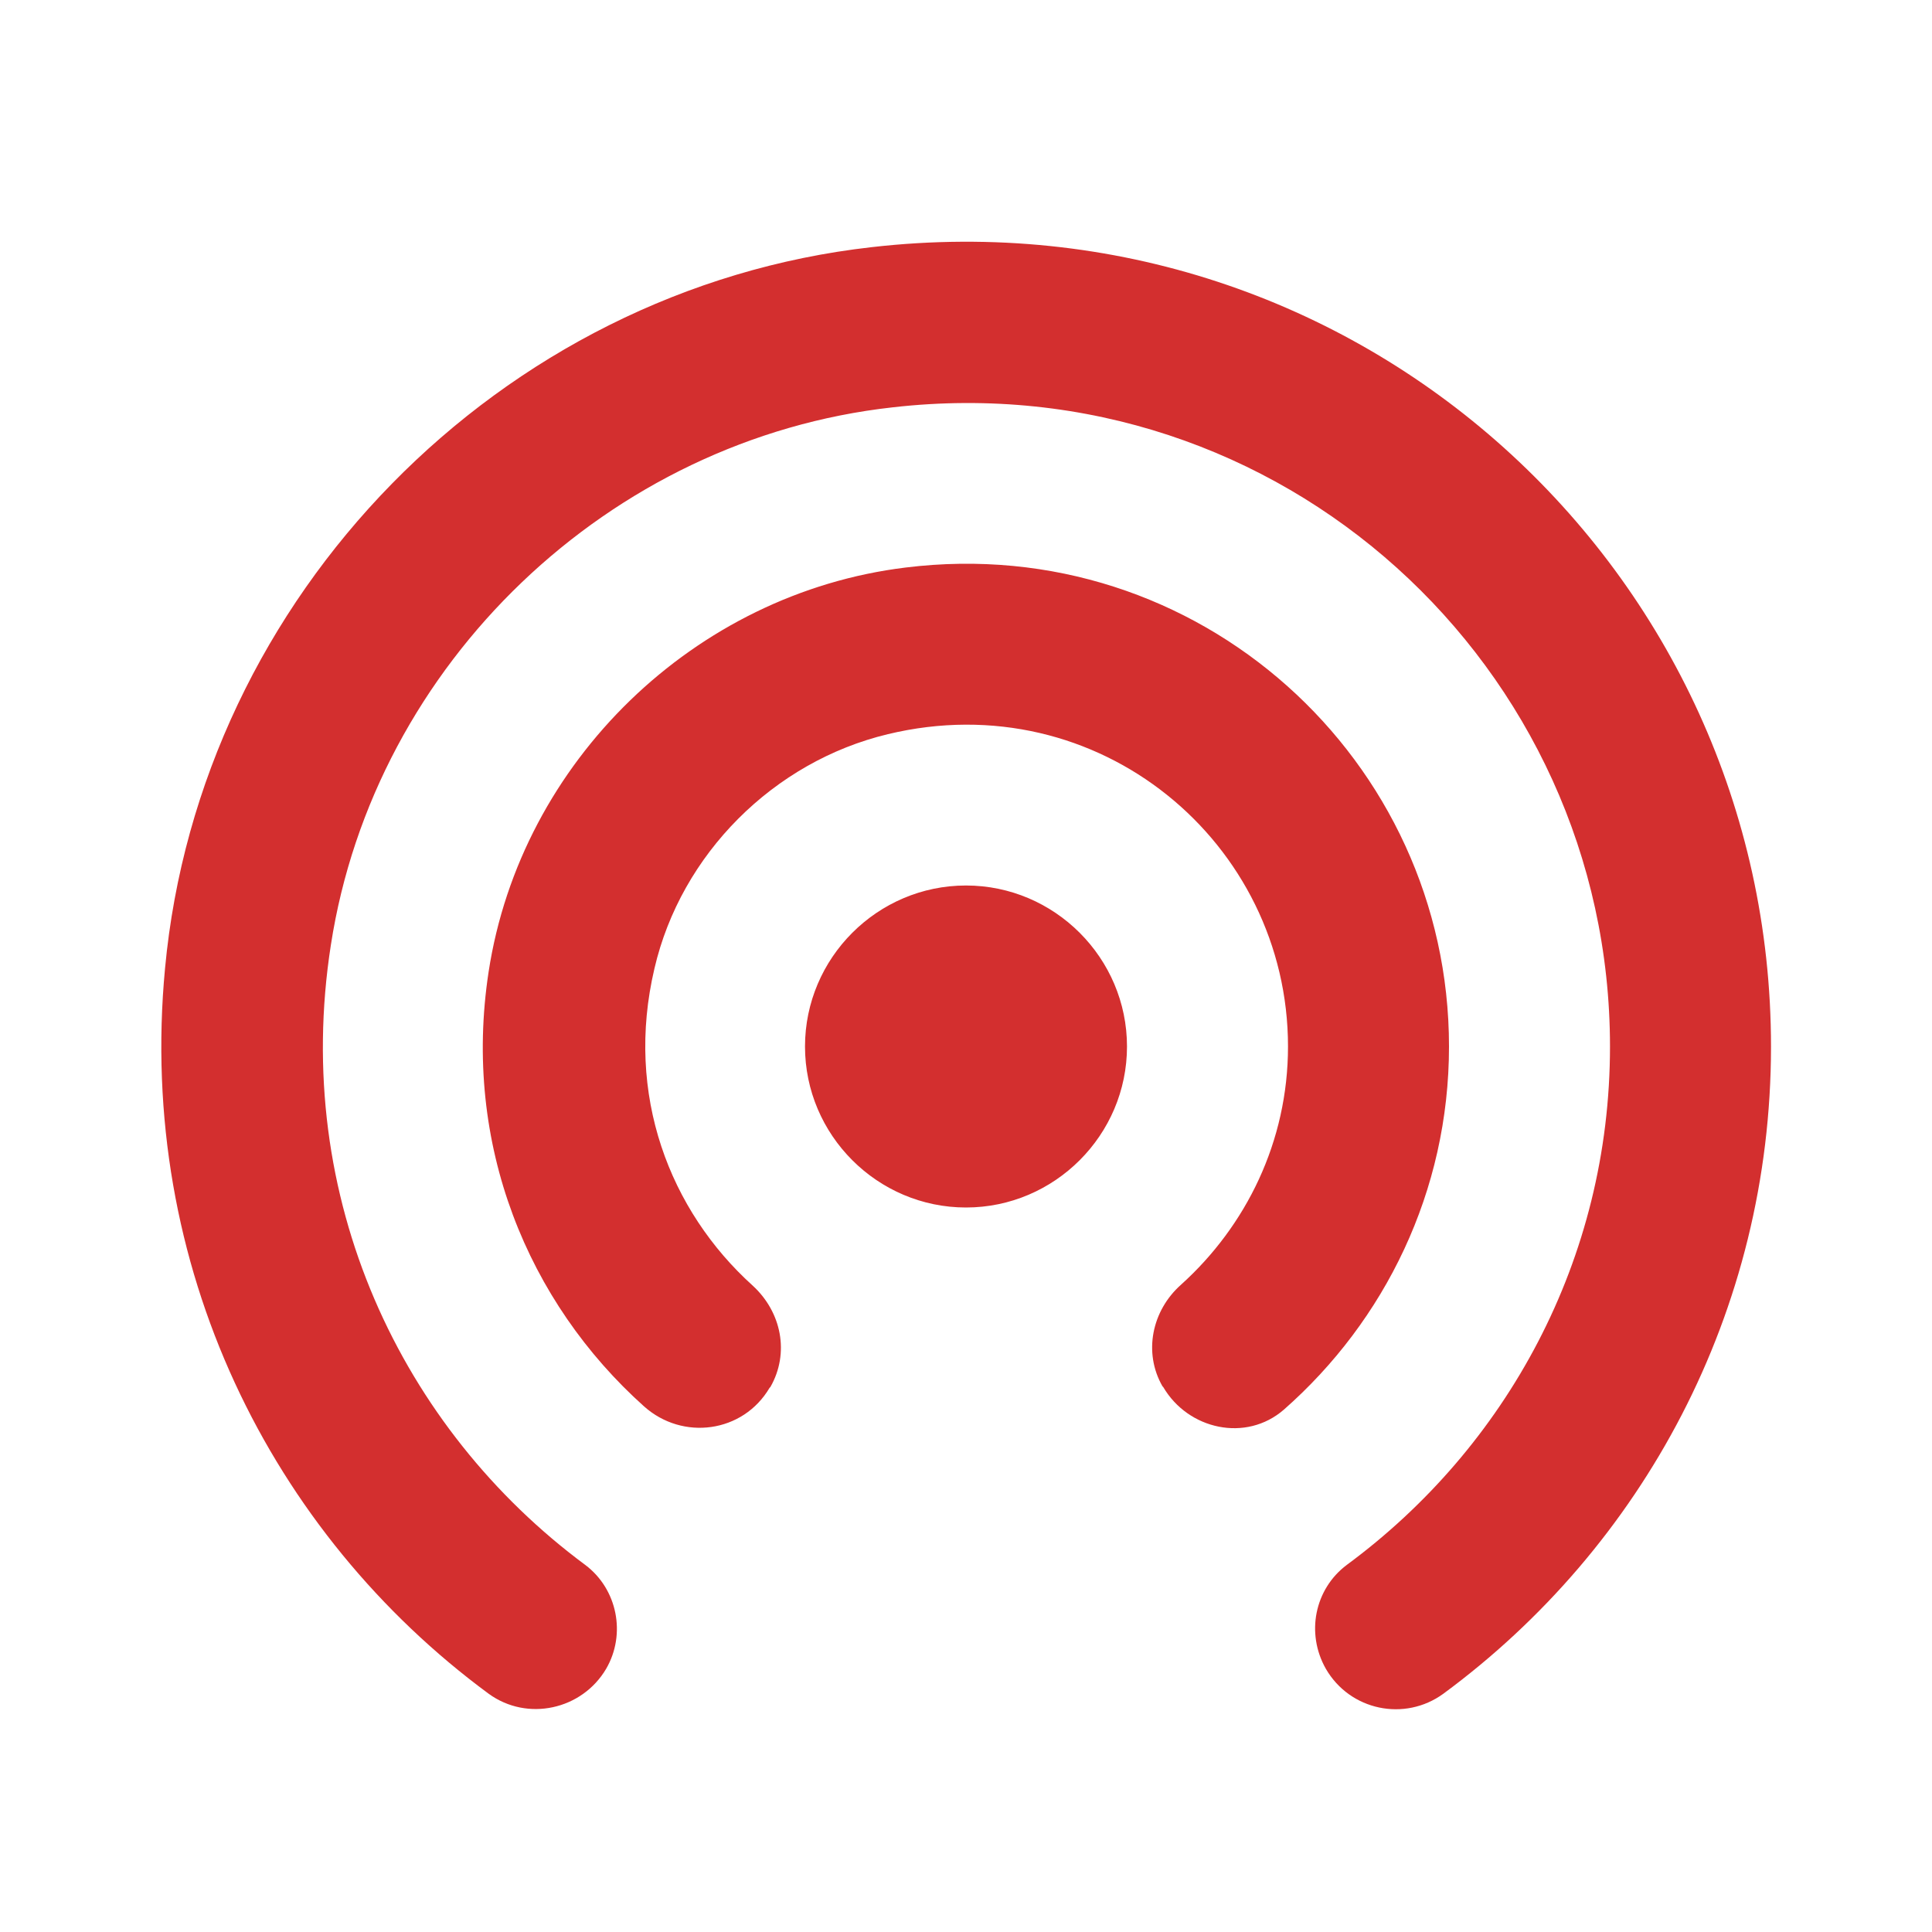
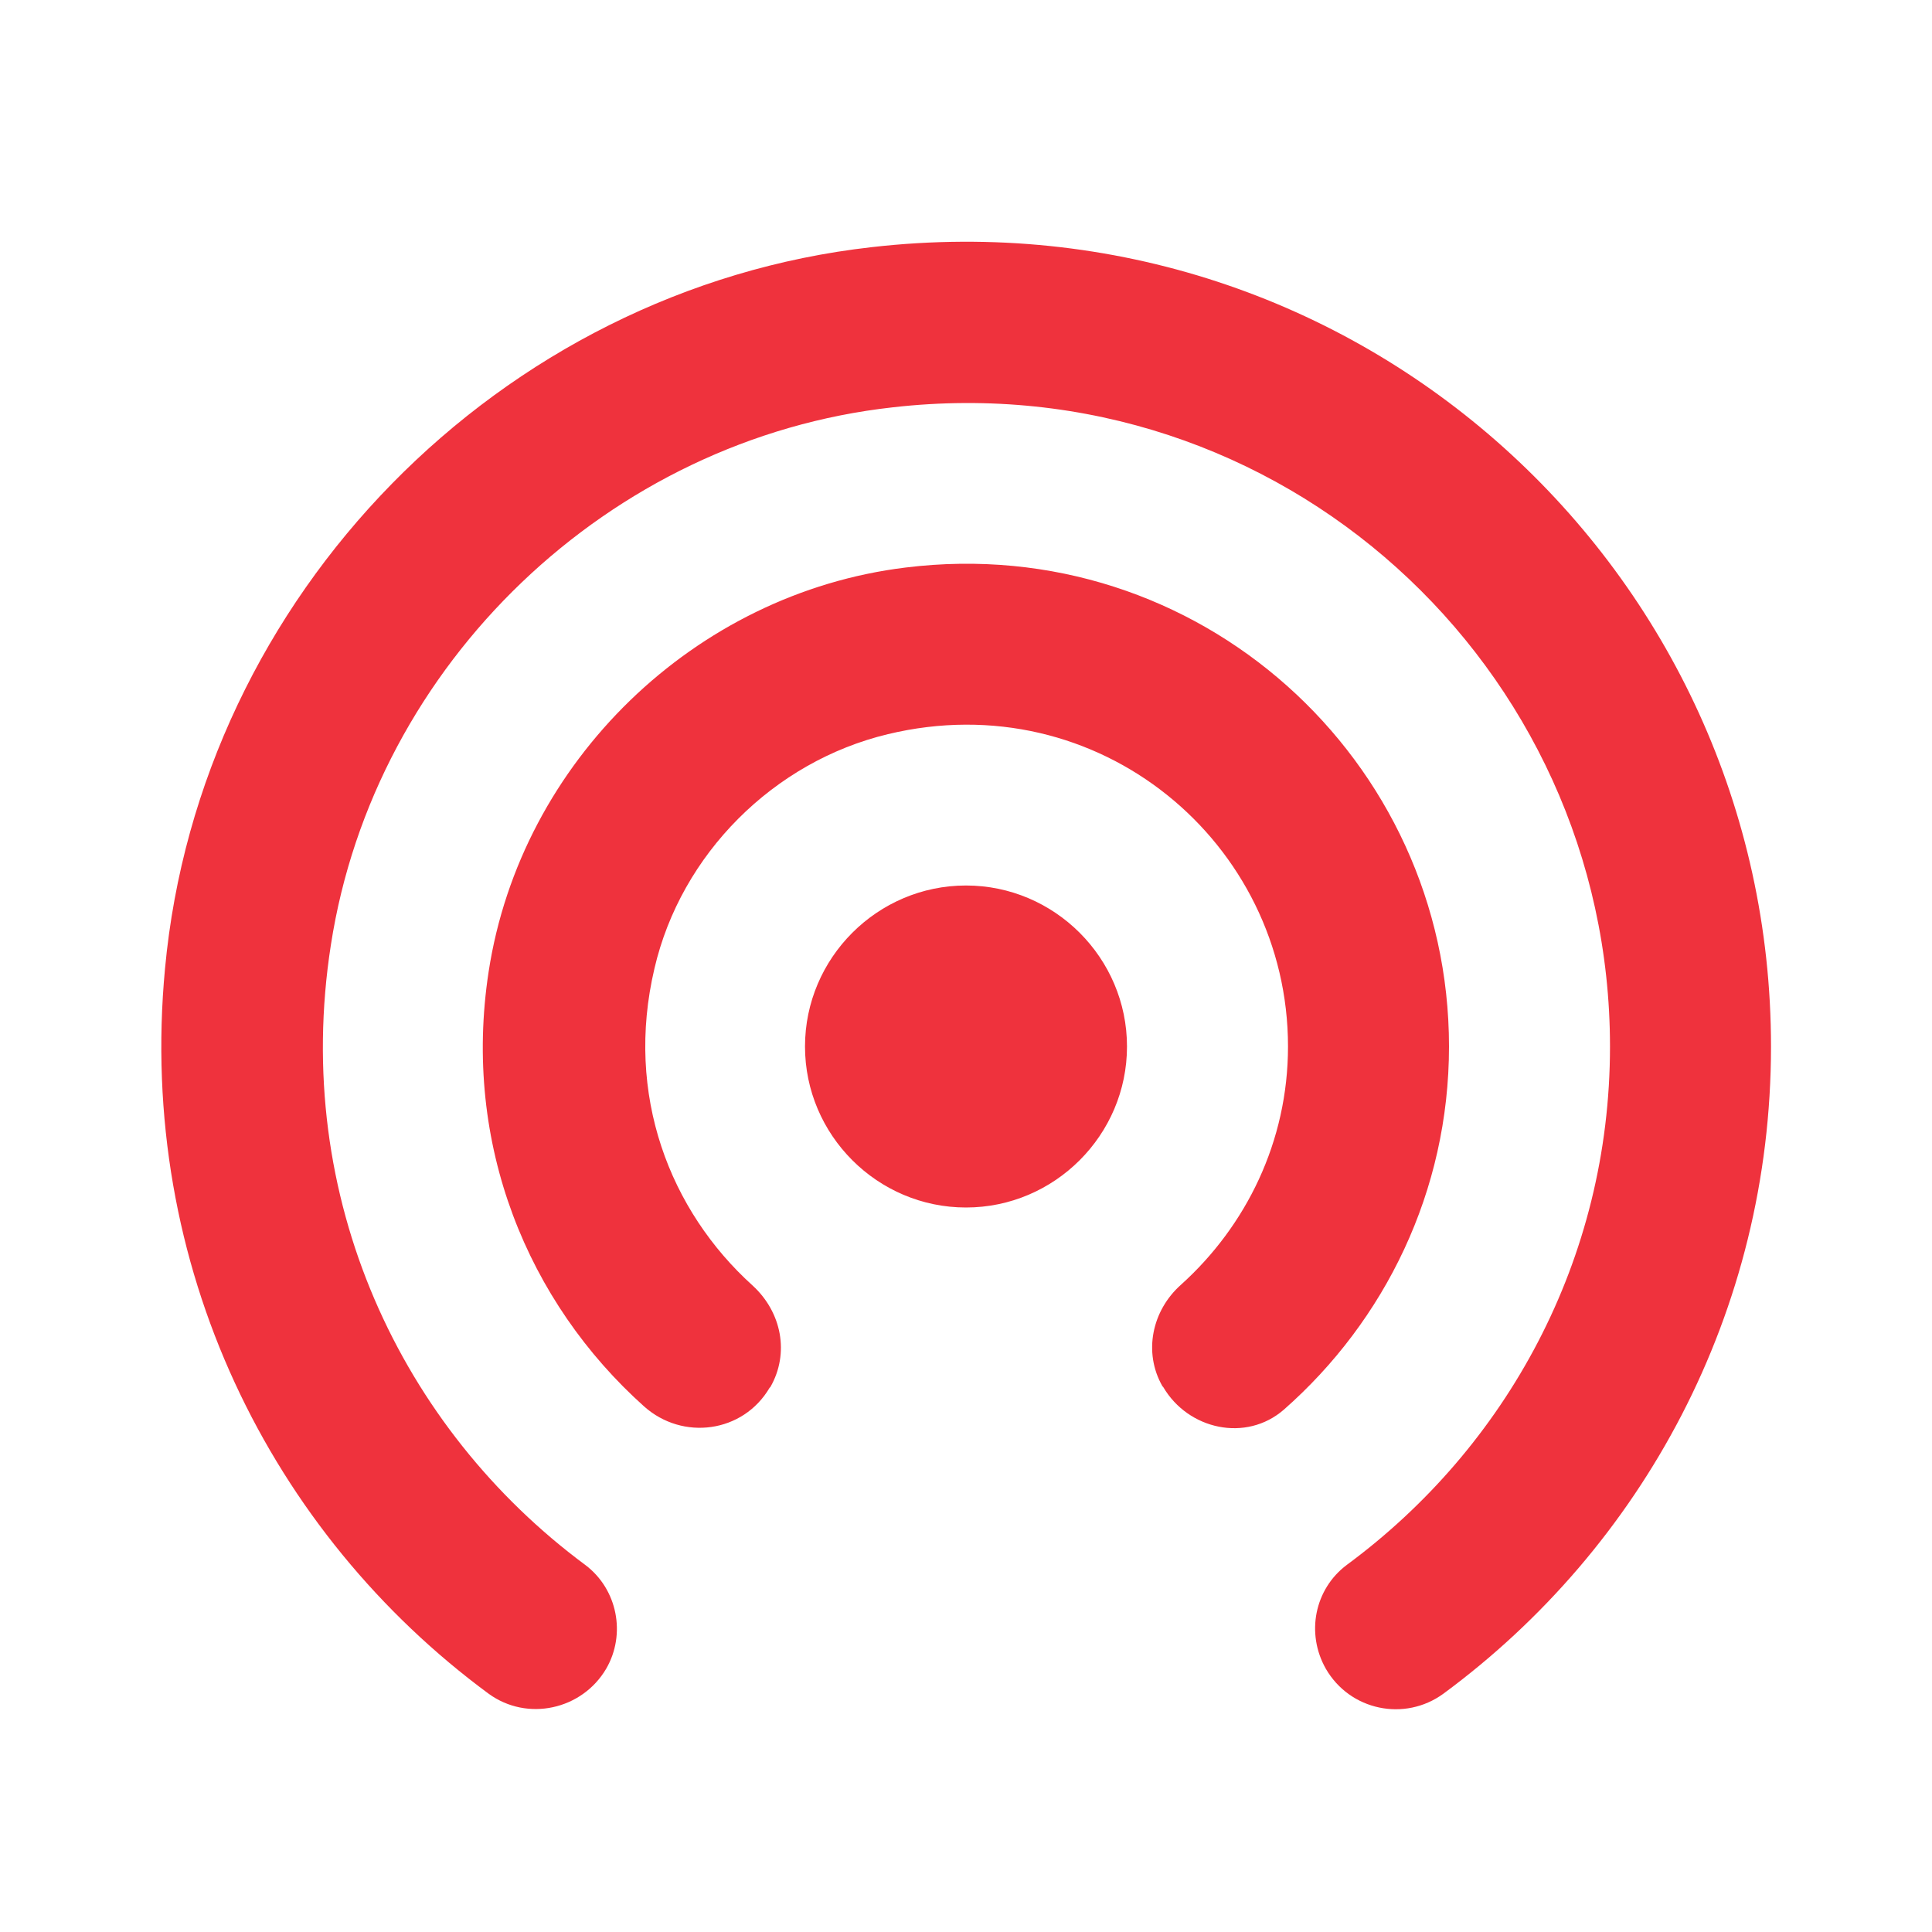
<svg xmlns="http://www.w3.org/2000/svg" width="256" height="256" viewBox="0 0 256 256" fill="none">
-   <path d="M128 117.333C116.267 117.333 106.667 126.933 106.667 138.667C106.667 150.4 116.267 160 128 160C139.733 160 149.333 150.4 149.333 138.667C149.333 126.933 139.733 117.333 128 117.333ZM192 138.667C192 100.693 158.827 70.4 120 75.2C92.053 78.613 69.013 100.907 64.747 128.747C61.227 151.68 69.973 172.587 85.333 186.347C90.453 190.933 98.453 189.867 101.973 183.893L102.08 183.787C104.64 179.307 103.573 173.867 99.733 170.347C88.747 160.427 82.773 145.067 86.72 128.32C90.24 113.173 102.507 100.907 117.653 97.28C145.6 90.56 170.667 111.68 170.667 138.667C170.667 151.253 165.12 162.453 156.48 170.24C152.64 173.653 151.467 179.2 154.027 183.68L154.133 183.787C157.44 189.44 165.12 191.147 170.133 186.773C183.467 175.04 192 157.867 192 138.667ZM115.52 32.747C66.24 38.293 26.453 78.933 21.867 128.32C18.133 167.787 35.947 203.2 64.747 224.427C69.867 228.16 77.12 226.56 80.32 221.12C82.987 216.533 81.813 210.56 77.547 207.36C53.227 189.333 38.613 158.827 43.84 125.227C49.6 87.893 80.747 58.133 118.293 53.973C169.707 48.107 213.333 88.32 213.333 138.667C213.333 166.933 199.573 191.787 178.453 207.36C174.187 210.56 173.013 216.427 175.68 221.12C178.88 226.667 186.133 228.16 191.253 224.427C217.6 205.013 234.667 173.867 234.667 138.667C234.667 75.627 179.947 25.387 115.52 32.747Z" fill="#D32F2F" />
+   <path d="M128 117.333C116.267 117.333 106.667 126.933 106.667 138.667C106.667 150.4 116.267 160 128 160C139.733 160 149.333 150.4 149.333 138.667C149.333 126.933 139.733 117.333 128 117.333ZM192 138.667C192 100.693 158.827 70.4 120 75.2C92.053 78.613 69.013 100.907 64.747 128.747C61.227 151.68 69.973 172.587 85.333 186.347C90.453 190.933 98.453 189.867 101.973 183.893L102.08 183.787C104.64 179.307 103.573 173.867 99.733 170.347C88.747 160.427 82.773 145.067 86.72 128.32C90.24 113.173 102.507 100.907 117.653 97.28C145.6 90.56 170.667 111.68 170.667 138.667C170.667 151.253 165.12 162.453 156.48 170.24C152.64 173.653 151.467 179.2 154.027 183.68L154.133 183.787C157.44 189.44 165.12 191.147 170.133 186.773C183.467 175.04 192 157.867 192 138.667ZM115.52 32.747C66.24 38.293 26.453 78.933 21.867 128.32C18.133 167.787 35.947 203.2 64.747 224.427C69.867 228.16 77.12 226.56 80.32 221.12C82.987 216.533 81.813 210.56 77.547 207.36C53.227 189.333 38.613 158.827 43.84 125.227C49.6 87.893 80.747 58.133 118.293 53.973C169.707 48.107 213.333 88.32 213.333 138.667C213.333 166.933 199.573 191.787 178.453 207.36C174.187 210.56 173.013 216.427 175.68 221.12C178.88 226.667 186.133 228.16 191.253 224.427C217.6 205.013 234.667 173.867 234.667 138.667C234.667 75.627 179.947 25.387 115.52 32.747Z" fill="#EF323D" />
</svg>
